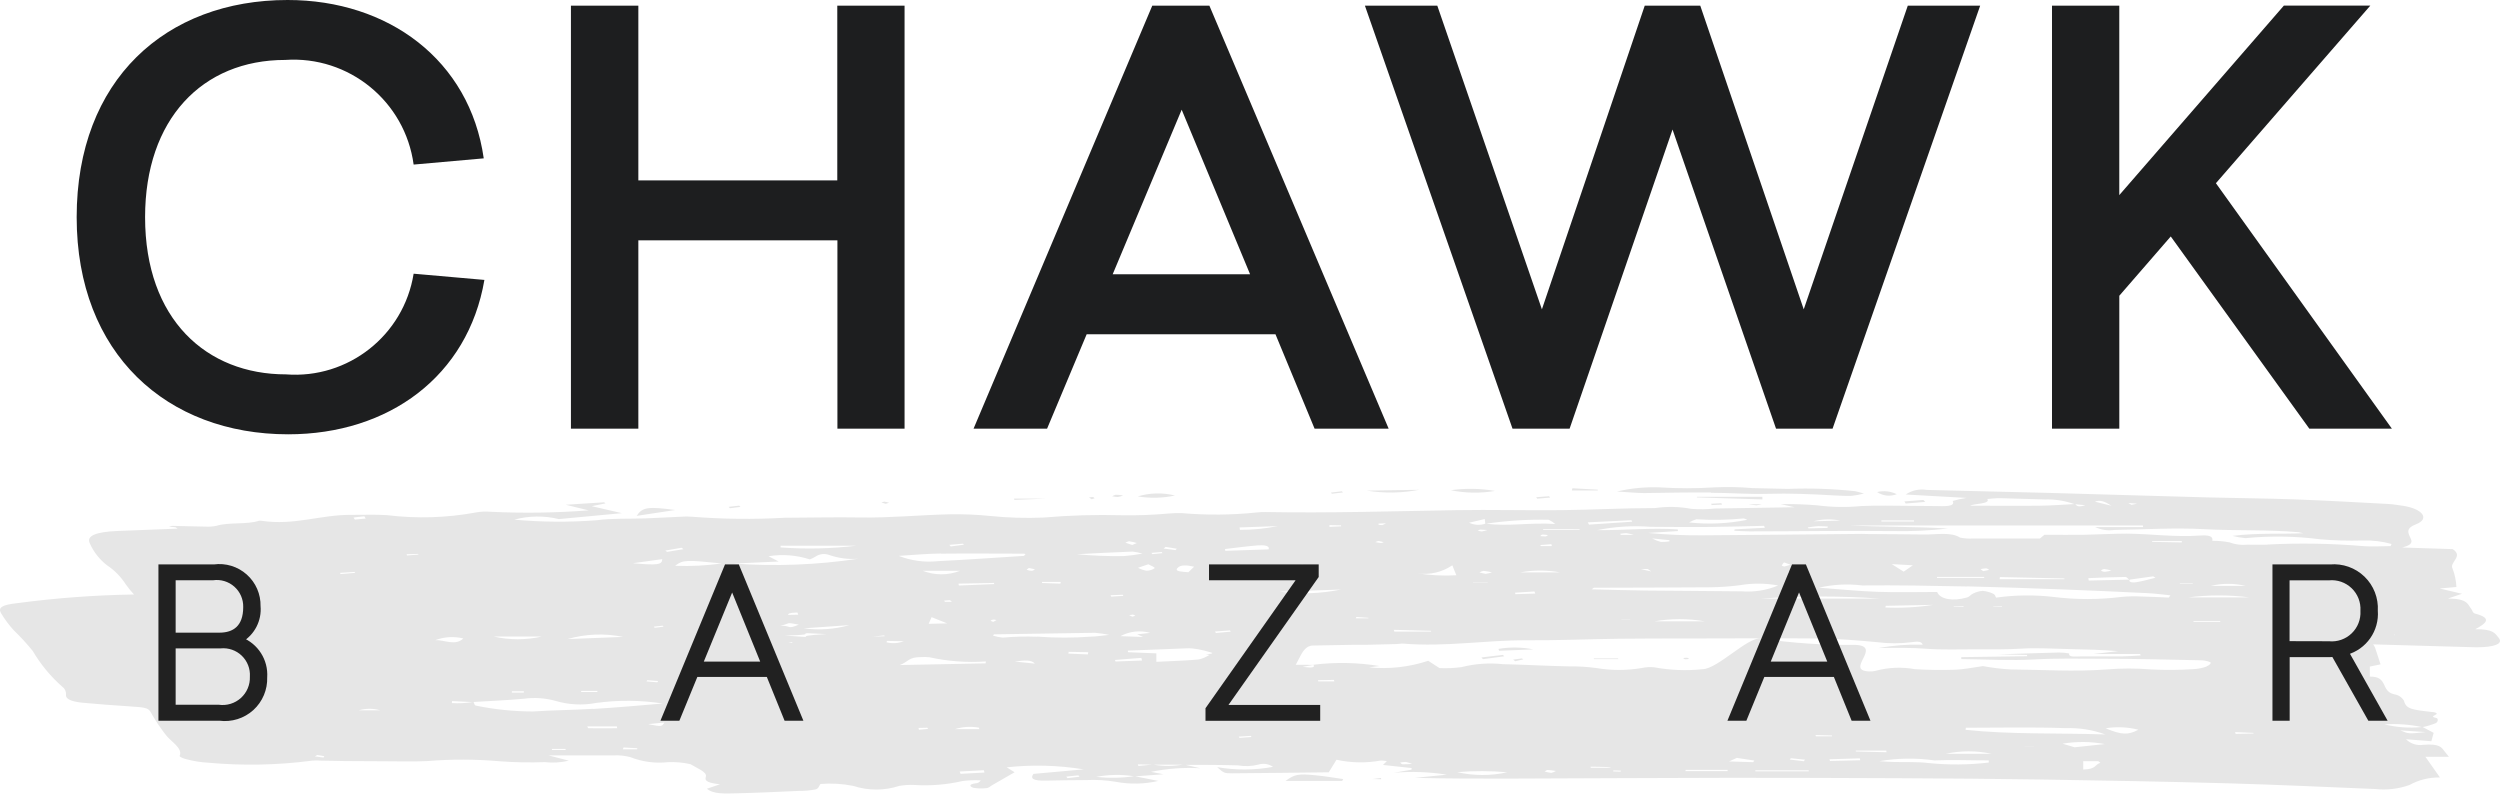
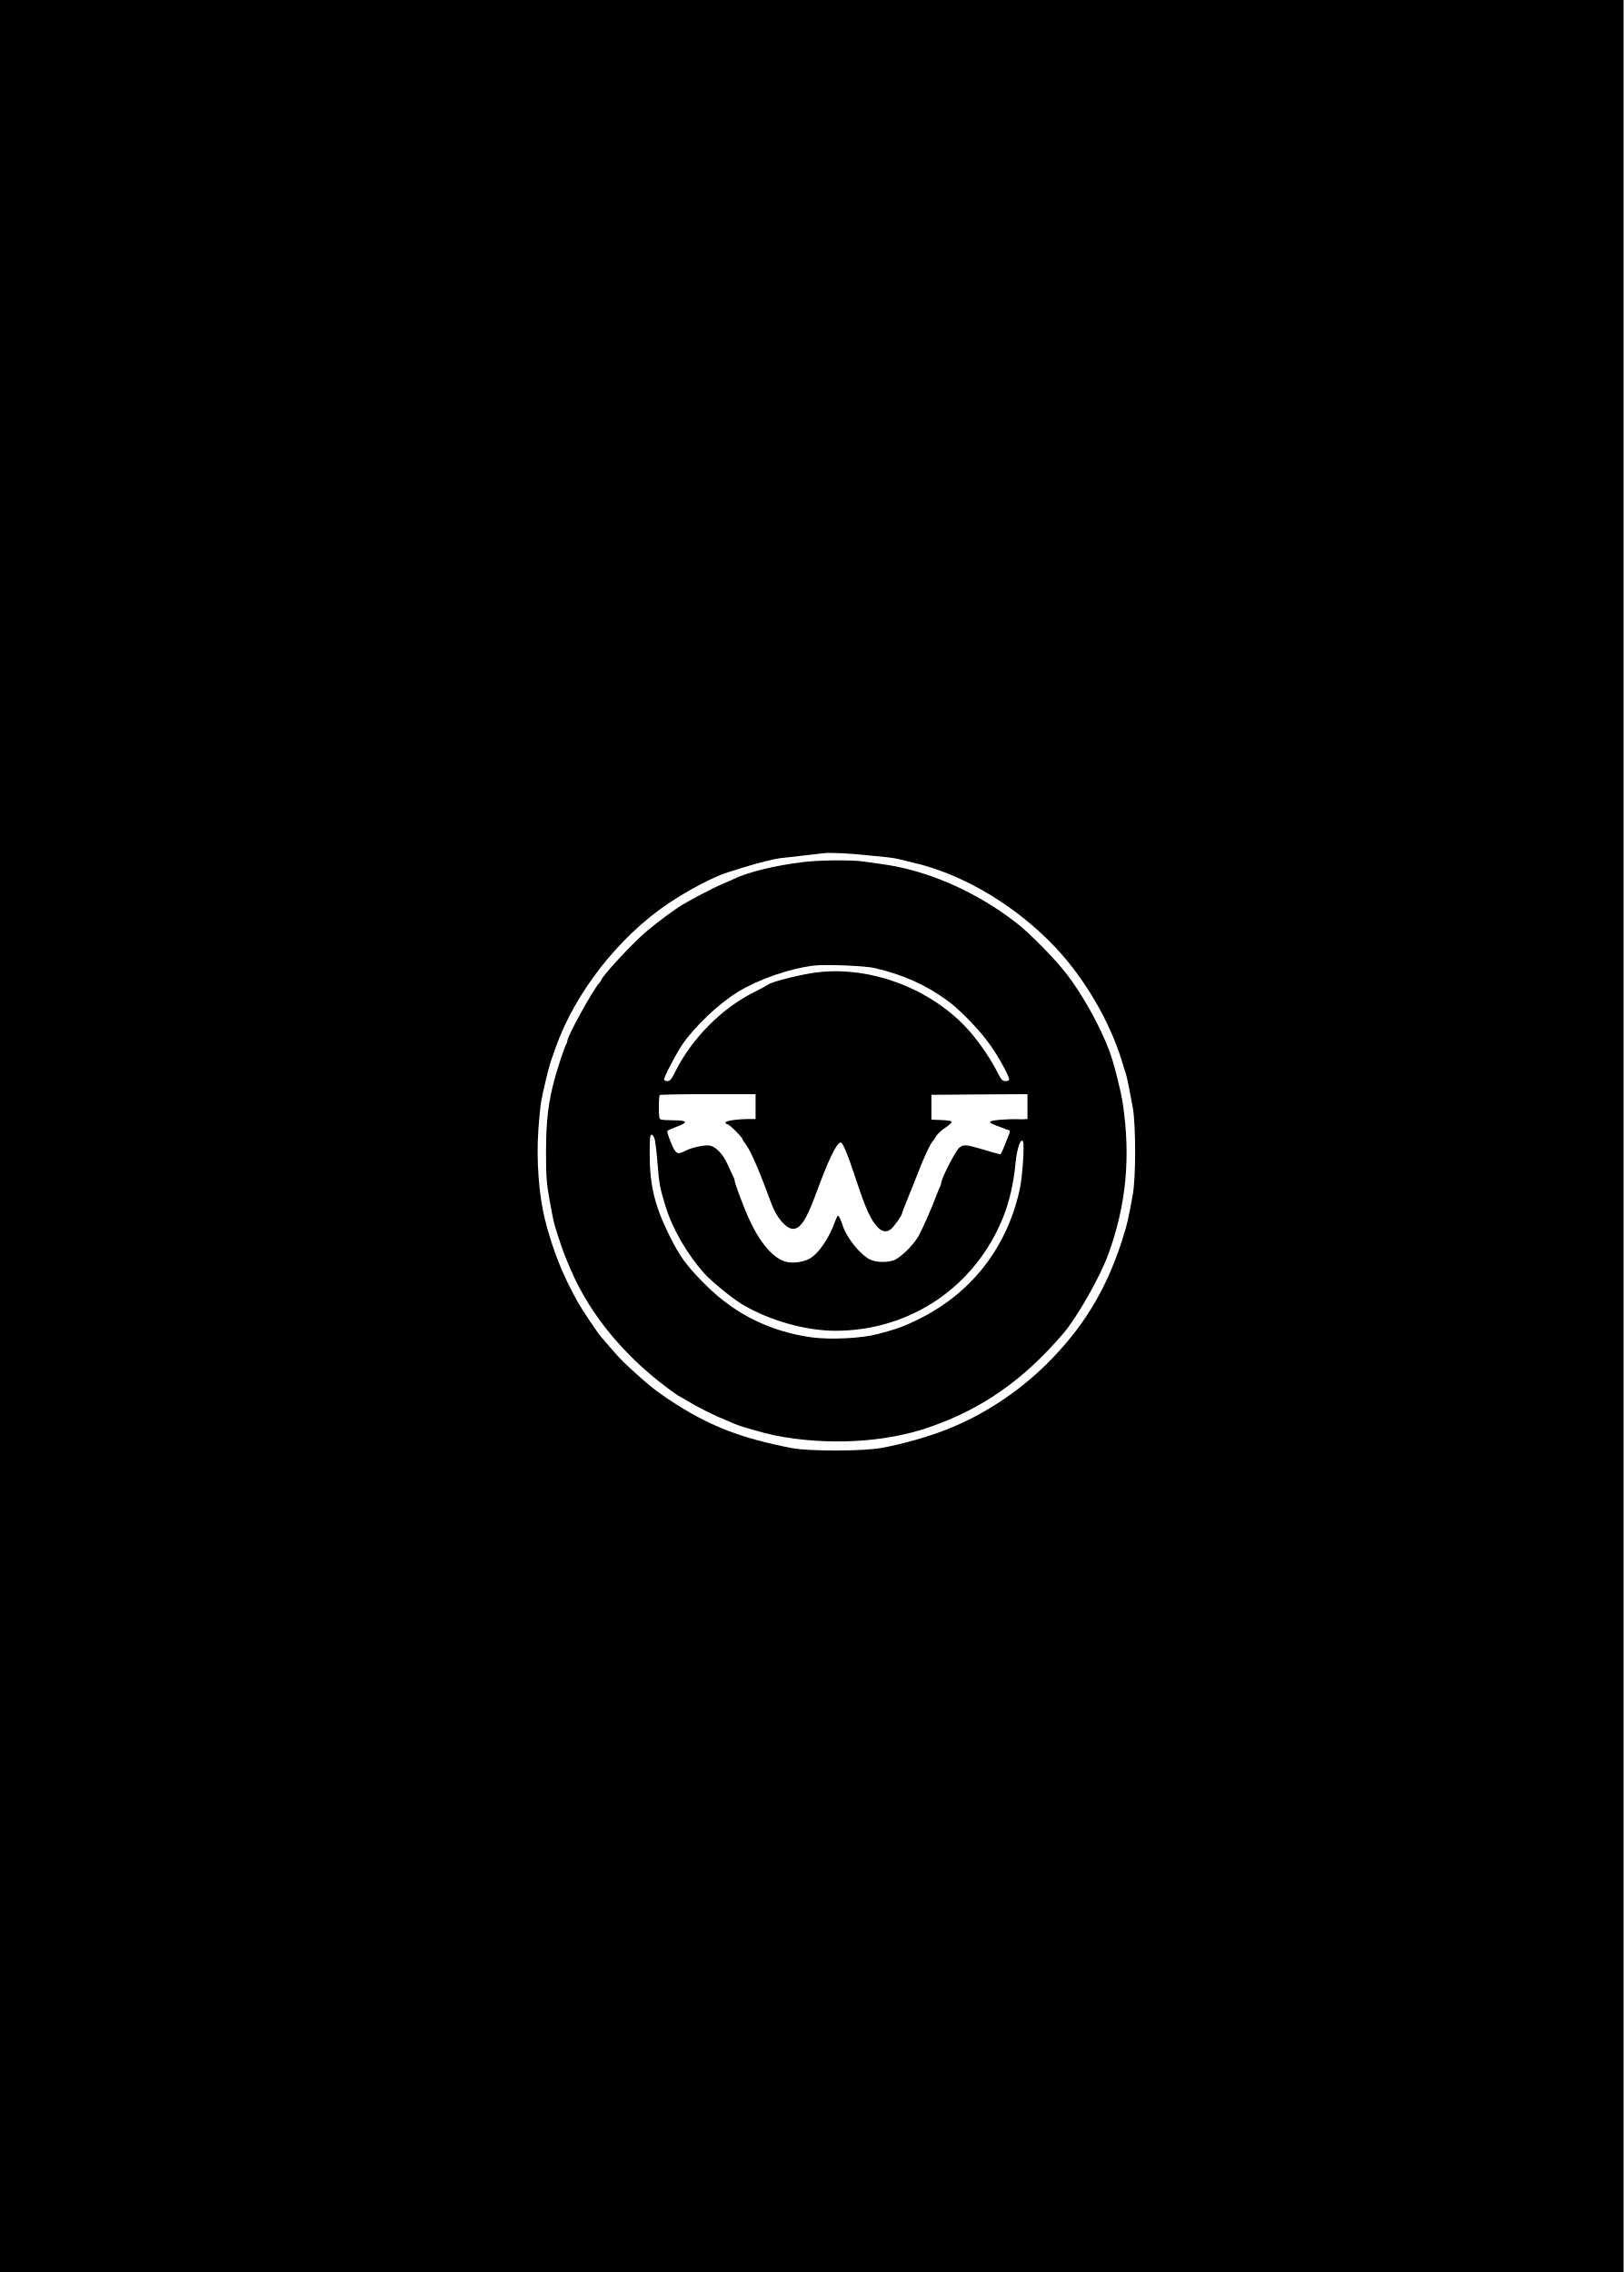
- <svg xmlns="http://www.w3.org/2000/svg" width="94.565" height="30.005" viewBox="0 0 94.565 30.005">
-   <g id="logo_final" data-name="logo final" transform="translate(367.001 285.644)">
-     <path id="Path_22615" data-name="Path 22615" d="M8.933-13.644c-4.6,0-7.979,3.016-7.979,8.214,0,5.177,3.423,8.214,8,8.214,3.808,0,6.8-2.2,7.423-5.84L13.7-3.291A4.541,4.541,0,0,1,8.869.517c-3,0-5.327-2.075-5.327-5.947,0-3.7,2.16-5.947,5.3-5.947A4.585,4.585,0,0,1,13.7-7.419l2.652-.235C15.821-11.377,12.74-13.644,8.933-13.644ZM32.27,2.57v-16H29.725v6.61H22.2v-6.61H19.65v16H22.2V-4.553h7.53V2.57Zm18.311,0-6.781-16H41.64l-6.76,16h2.781L39.158-1H46.3l1.479,3.57ZM40.142-3.269l2.61-6.225L45.34-3.269ZM67.373,2.57l5.583-16H70.218L66.282-1.943,62.368-13.43h-2.1L56.378-1.943,52.421-13.43H49.683l5.583,16h2.16L61.319-8.745,65.234,2.57Zm14.5-9.284,5.84-6.717h-3.27L78.218-6.264V-13.43H75.673v16h2.546V-2.457L80.165-4.7l5.241,7.27h3.123Z" transform="translate(-365.055 -272)" fill="#1d1e1f" />
-     <g id="Group_36277" data-name="Group 36277" transform="translate(-367 -267.24)">
-       <path id="Path_22616" data-name="Path 22616" d="M253.827,28.427c-.128-.153-.192-.327-.879-.318.408-.224.66-.416-.01-.592-.1-.027-.091-.113-.139-.17-.145-.172-.11-.391-.884-.4l.529-.179-.845-.2.634-.056a2.2,2.2,0,0,0-.147-.7c-.128-.237.43-.458.007-.733l-1.908-.061c.509-.127.326-.3.269-.447s-.11-.292.248-.43c.543-.209.248-.589-.487-.7-.183-.027-.369-.059-.562-.07-1.173-.062-2.346-.13-3.525-.173-1.1-.04-2.206-.046-3.307-.075-1.995-.054-3.988-.116-5.982-.17-1.544-.041-3.09-.075-4.636-.113a1.085,1.085,0,0,0-.8.173l2.3.129a3.665,3.665,0,0,0-.523.115c.113.227-.315.2-.669.193-.621,0-1.241-.014-1.861-.016-.311,0-.63,0-.931.016a7.291,7.291,0,0,1-1.659-.027,13.656,13.656,0,0,0-1.388-.046l.529.118-3.011.048a4.742,4.742,0,0,1-.9.013,4.154,4.154,0,0,0-1.369-.03c-1.177,0-2.353.066-3.533.079-1.328.014-2.662-.022-3.988,0-2.4.04-4.8.116-7.215.071a2.42,2.42,0,0,0-.335.017,14.952,14.952,0,0,1-2.837.024,4.609,4.609,0,0,0-.5.016,16.264,16.264,0,0,1-1.747.065,26.06,26.06,0,0,0-2.975.087,13.994,13.994,0,0,1-2-.058,12.984,12.984,0,0,0-1.574-.065c-1.126.028-2.252.139-3.366.12-.96-.016-1.908.008-2.86.011a25.974,25.974,0,0,1-3.5-.039,2.565,2.565,0,0,0-.42,0c-.446.018-.889.046-1.335.062-.616.023-1.287-.009-1.839.07a18.586,18.586,0,0,1-3.129-.022,3.386,3.386,0,0,1,1.687-.021l2.385-.224-1.14-.264.521-.107-.053-.04-1.452.093.867.212a29.806,29.806,0,0,1-3.718.053,2.022,2.022,0,0,0-.555.028,11.066,11.066,0,0,1-3.354.1c-.463-.03-.883-.007-1.321-.011-1.2-.014-2.17.415-3.441.223a.242.242,0,0,0-.082,0c-.455.154-1.146.045-1.615.193a1.563,1.563,0,0,1-.4.029c-.421-.005-.842-.021-1.263-.029a.578.578,0,0,0-.124.027l.161.017a.589.589,0,0,1,.079.008c.018,0,.024.014.084.053-.785.03-1.532.058-2.279.089-.815.034-1.187.185-1.038.474a2.138,2.138,0,0,0,.651.825,2.476,2.476,0,0,1,.706.719,3.415,3.415,0,0,0,.312.384,38.032,38.032,0,0,0-4.418.328c-.562.062-.733.162-.616.372a4.1,4.1,0,0,0,.484.653,8.631,8.631,0,0,1,.718.781,5.586,5.586,0,0,0,1.122,1.358.336.336,0,0,1,.138.3c-.022.168.216.257.6.3.6.058,1.21.1,1.822.141.666.041.707.062.832.308a6.827,6.827,0,0,0,.5.744c.188.272.676.516.545.819-.018.04.161.109.293.137a3.923,3.923,0,0,0,.775.121,17.742,17.742,0,0,0,3.943-.077,1.824,1.824,0,0,1,.332,0c.3,0,.6.013.908.016q.756.007,1.513.008c.532,0,1.07.018,1.593-.007a16.2,16.2,0,0,1,2.765.008,15.2,15.2,0,0,0,1.688.031,2.625,2.625,0,0,0,.911-.055l-.77-.2h2.471a2.086,2.086,0,0,1,.622.065,2.985,2.985,0,0,0,1.423.192,3.146,3.146,0,0,1,.854.076c.241.148.647.3.582.477s.131.238.535.283l-.493.168c.232.212.707.183,1.106.174.791-.018,1.579-.056,2.366-.091a3.252,3.252,0,0,0,.636-.056c.13-.04.129-.137.185-.206a4.431,4.431,0,0,1,1.239.072,2.8,2.8,0,0,0,1.742,0A2.691,2.691,0,0,1,193.9,34a6.3,6.3,0,0,0,1.825-.149,3.671,3.671,0,0,1,.688-.025.22.22,0,0,1-.193.111c-.292.042-.209.13-.082.171a1.754,1.754,0,0,0,.5.011c.079-.006.129-.063.19-.1l.868-.5-.3-.186a10.8,10.8,0,0,1,2.913.077l-1.9.171c-.137.184,0,.265.473.255.506-.011,1.014-.02,1.522-.021a5.213,5.213,0,0,1,1.129.067,3.9,3.9,0,0,0,1.6-.035l-.874-.173,1.068-.079-.473-.091a7.229,7.229,0,0,1,1.868-.136l-.562-.129c.664,0,1.33,0,1.989.02a1.82,1.82,0,0,0,.764-.029.637.637,0,0,1,.557.085,5.987,5.987,0,0,1-2.113.011c.254.221.255.235.577.233,1.237-.008,2.474-.025,3.644-.038l.293-.475a4.249,4.249,0,0,0,1.681.029,1.477,1.477,0,0,1,.225.023l-.148.145,1.085.117-.007.062-.668.117a8.19,8.19,0,0,1,2.007.072l-1.214.12c1.241.029,2.452.032,3.663.028,2.746-.008,5.493-.026,8.24-.03q3.226,0,6.452.016c1.782.009,3.565.021,5.345.049,2.349.037,4.7.078,7.044.143,1.864.052,3.721.14,5.58.216A2.907,2.907,0,0,0,250.461,34a2.266,2.266,0,0,1,1.15-.283l-.55-.782h.89c-.065-.081-.119-.144-.168-.208-.113-.147-.177-.295-.8-.246a.757.757,0,0,1-.656-.21l.959.074c.038-.141.069-.251.086-.317l-.413-.218a2.766,2.766,0,0,0,.5-.151c.085-.049.093-.176.017-.191-.379-.076.243-.136-.089-.219-.06-.007-.22-.024-.378-.044-.586-.072-.693-.145-.761-.394a.513.513,0,0,0-.368-.241c-.525-.117-.21-.68-.922-.669v-.379l.406-.084-.212-.646-.663-1.135c-.7.009-3.057,2.4-3.169,2.245-.142-.2,1.99-.635,1.4-.745a3.161,3.161,0,0,1-.7-.125c-.062-.168,1.669-.191,1.609-.375.58-.08-2.174-.1-1.493-.071,2.2.078,4.4.139,6.606.2a4.9,4.9,0,0,0,.5,0C253.789,28.75,253.99,28.623,253.827,28.427ZM173.1,23.838l.05.085-.409.038c-.018-.027-.059-.076-.048-.077C172.823,23.865,172.962,23.853,173.1,23.838Zm-1.545,9.125-.327-.044.091-.053c.088.015.179.027.258.046.016,0-.014.034-.023.051Zm.648-6.94-.027-.046.555-.036.02.036Zm.681,5.154a1.472,1.472,0,0,1,.82,0Zm1.83-5.858-.018-.046.439-.013.008.026Zm16.99-.368a14.939,14.939,0,0,1-2.86.064v-.064Zm-7.286,3.061-.336.043c-.01-.015-.033-.043-.029-.043.109-.014.22-.025.331-.037Zm-.207,2.056-.028.049-.411-.034.027-.045Zm.155-4.61c0,.209-.168.242-1.109.154Zm-1.48,2.942-2.1.081A4.375,4.375,0,0,1,182.886,28.4Zm-.973,2.043v.04H181.3v-.04Zm-2.1-2.058a4.075,4.075,0,0,1-1.825,0Zm-.682,2.071v.05h-.451v-.05Zm-2.286-2c-.31.3-.723.048-1.063.066a1.8,1.8,0,0,1,1.065-.063ZM176.41,30.9l.007-.073.772.038a3.546,3.546,0,0,1-.777.038Zm3.785,1.777v-.04h.516v.04Zm1.378-.825c-.011,0-.021-.03-.045-.068h1.122l.011.069c-.361.005-.723.005-1.086,0Zm1.844.8h-.543l.031-.07.521.029Zm-1.669-1.532c-.752.046-1.522.05-2.272.1A10.765,10.765,0,0,1,177.324,31c-.067-.008-.067-.09-.095-.139.638-.04,1.283-.065,1.906-.123a2.968,2.968,0,0,1,1.186.079,3.237,3.237,0,0,0,1.541.081,8.743,8.743,0,0,1,2.524.021c-.876.077-1.75.152-2.635.206Zm2.1.577.6-.059c-.1.16-.1.16-.591.067Zm.7-6.514-.063-.05.615-.106.069.055Zm.313.52c.294-.218.4-.222,1.756-.082a9.791,9.791,0,0,1-1.751.089Zm4.422,2.926-.143-.031h.144ZM189,28.349c1.628-.034-.054-.144,1.579-.056C188.968,28.377,190.637,28.456,189,28.349Zm-1.474-.755,1.245.053c.656-.023.053-.148.708-.171l.033.084Zm2.008.342c-.462.19-.251.037-.7.04.437-.091.143-.142.7-.041Zm.184.139,1.73-.121a4.256,4.256,0,0,1-1.729.121Zm-2.653-2.45,1.706-.077-.384-.2a3.331,3.331,0,0,1,1.562.12,1.039,1.039,0,0,0,.216-.107.571.571,0,0,1,.519-.06,2.7,2.7,0,0,0,1.1.142,21.4,21.4,0,0,1-4.717.182Zm12.627,8.117-.039-.059.453-.047.045.053ZM251.074,32c-.653.069-.653.069-.963-.065Zm-.151-.191a4.15,4.15,0,0,1-1.41-.1,5.1,5.1,0,0,1,1.41.1ZM240.155,23.36c-.07.015-.139.033-.212.045a1.319,1.319,0,0,1-.123-.072Zm-.976.078-.62-.153c.184-.07.349-.029.619.151Zm-.983-.021c-.283.09-.322.021-.378-.035Zm-3.706-.235c.163-.011.329-.034.49-.03.564.011,1.125.037,1.688.048a3.045,3.045,0,0,1,1.111.175c-.433.023-.866.057-1.3.062-.87.01-1.743,0-2.636,0,.142-.088.783-.06.645-.257Zm-2.774.81v.043h-1.234v-.043ZM228.927,24l-1.014.026A2.263,2.263,0,0,1,228.927,24Zm-.852.209c.124,0,.254.009.382.014l-.015.054-.715.018-.029-.038c.126-.014.248-.04.377-.046Zm-4.6-.26a11.023,11.023,0,0,0,1.8-.031.709.709,0,0,1,.134.052,7.191,7.191,0,0,1-2.2.1,1.277,1.277,0,0,1,.269-.118Zm-2.447.037.026.056-1.63.11-.049-.086ZM224,26.523a9.4,9.4,0,0,0,1.142-.081,4.12,4.12,0,0,1,1.436.012,2.973,2.973,0,0,1-1.372.222c-1.215-.016-2.431-.016-3.646-.03-.672-.008-1.343-.03-2.034-.046.045-.032.066-.06.088-.06C221.076,26.533,222.539,26.536,224,26.523ZM220.6,24.5a1.7,1.7,0,0,1,.236-.025,1.822,1.822,0,0,1,.279.064h-.49Zm.788,1.338c.08,0,.162-.012.239-.008.032,0,.053.031.151.093Zm.42-1.164.656.066v.047a2.068,2.068,0,0,1-.322.021,1.54,1.54,0,0,1-.335-.134Zm5,1.063c-.008,0-.1-.027-.094-.04a.521.521,0,0,1,.085-.117l.249.091c-.078.023-.154.047-.238.067Zm.7.214V26h-.557l-.005-.043Zm2.922,1h-4.521a32.2,32.2,0,0,1,4.523,0Zm3.3-.463c1.184.026,2.365.07,3.546.114q1.637.061,3.269.142c.294.014.579.054.868.082l-.059.086c-.348-.014-.7-.034-1.043-.041a5.165,5.165,0,0,0-.75.016,10.372,10.372,0,0,1-2.576,0,8.479,8.479,0,0,0-2.164.027c-.033-.05-.029-.107-.1-.143a1.169,1.169,0,0,0-.407-.113.967.967,0,0,0-.359.1c-.1.043-.123.117-.238.151-.539.155-1.019.065-1.126-.209-.756,0-1.52.021-2.272-.006-.727-.026-1.442-.1-2.2-.156a4.674,4.674,0,0,1,1.634-.085c1.322-.013,2.647.011,3.975.039Zm-2.857-.843.8.046-.348.241Zm3.5.485-.006.04h-1.784l.006-.04Zm-.14-.294a1.1,1.1,0,0,1,.209-.03c.045,0,.079.038.118.059l-.228.048Zm.723.381.008-.081,2.441.053v.028Zm4.76-.084c.042,0,.09.059.136.1l-1.525.035-.018-.091c.462-.021.931-.038,1.4-.045Zm-.921-.244c0-.02.07-.054.12-.057a1.422,1.422,0,0,1,.267.058,1.583,1.583,0,0,1-.247.048c-.056,0-.145-.033-.146-.05Zm3.05-1.063-1.121-.022v-.03h1.124Zm.417,1.546v.02h-.494l.008-.02Zm-1.5-.263.088.053c-.243.058-.471.13-.735.17-.184.027-.293-.022-.237-.1ZM235.05,27.26h-.334v-.012l.322-.008Zm-1.46.009h-.372v-.018l.372-.008Zm-1.144-.082a9.118,9.118,0,0,1-1.811.1l.012-.063Zm-8.636.624H221.9a5.47,5.47,0,0,1,1.9,0Zm-2.828-.069v.009h-.333v-.009Zm-1.918-3.42v.028h-1.376v-.03Zm-2.243,1.638a4.112,4.112,0,0,1,1.508,0Zm.567.8-.746.024-.02-.057.737-.046ZM217.8,24.6c-.075,0-.149-.008-.224-.014.027-.021.047-.056.081-.058a1.366,1.366,0,0,1,.215.021c-.041.017-.061.048-.082.048Zm.2.292.017.072H217.6l-.018-.04Zm-.089-.917a1.1,1.1,0,0,1,.235.153c-.963-.062-1.772.1-2.614-.011a14.093,14.093,0,0,1,2.372-.148Zm-2.379,2.042a1.748,1.748,0,0,1-.253-.057.5.5,0,0,1,.152-.059,2.746,2.746,0,0,1,.323.056,1,1,0,0,1-.23.054Zm.059.308v.011h-.559v-.011Zm-.382-1.95a.356.356,0,0,1,.1-.035c.063,0,.131.007.268.016a1.133,1.133,0,0,1-.217.056.6.6,0,0,1-.161-.043Zm.27-.434.021.177a.832.832,0,0,1-.614-.037ZM214.257,25.7c.071.174.1.259.149.368a6.926,6.926,0,0,1-1.462-.072,1.859,1.859,0,0,0,1.3-.3Zm-.814,2.469.007.031h-1.391l-.02-.068Zm-1.7-4.067a.791.791,0,0,1-.142.068.689.689,0,0,1-.14-.014v-.042Zm-.281.669a1.755,1.755,0,0,1,.193.046.391.391,0,0,1-.1.033c-.072-.006-.136-.023-.216-.037a.6.6,0,0,1,.123-.044Zm-.837,2.875.452.031v.02H210.6Zm-.584-3.467.007.038-.444.021v-.067Zm-1.44,1.49a.751.751,0,0,1,.2.076c-.161.012-.255.024-.35.024-.021,0-.078-.054-.056-.063A.6.6,0,0,1,208.6,25.667Zm1.437.939a6.933,6.933,0,0,1-2.322.08Zm-2.388-2.4a7.007,7.007,0,0,1-1.432.142l-.014-.091Zm-.73.731c.248-.021.436.021.383.15l-1.638.055-.011-.068c.422-.051.839-.106,1.268-.141Zm-1.081,3.215.032.046-.56.052-.036-.056ZM203.852,25.8c.118-.145.376-.113.633-.056l-.217.21C204.037,25.93,203.74,25.934,203.852,25.8Zm-.446-.806.427.071-.056.05-.444-.057Zm-.147.194.03.044-.385.037-.033-.048Zm-.268.615a.552.552,0,0,1-.311.093,1.077,1.077,0,0,1-.316-.111l.388-.133c.11.06.259.109.238.148Zm-.435,2.6-.857-.032a1.5,1.5,0,0,1,1.126-.123l-.492.053Zm-1.206-1.527-.024-.053.465-.018.017.042Zm.676.7.146-.021c.031.014.093.032.085.041a.429.429,0,0,1-.113.037Zm.009-2.793a2.365,2.365,0,0,1,.284.065l-.173.074-.259-.086a.544.544,0,0,1,.148-.059Zm.129.39a2.035,2.035,0,0,1,.366.076,6.289,6.289,0,0,1-.709.094,16.36,16.36,0,0,1-1.774-.071c.707-.039,1.411-.072,2.118-.1Zm-3.429,1.148h.707l-.017.064-.693-.024Zm-.493-.527.225.049c-.039.02-.075.055-.117.056a.538.538,0,0,1-.192-.036c-.016-.013.048-.045.085-.074Zm-2.5-.921.037.039-.5.066-.051-.061Zm-.831.378c1.042-.012,2.086,0,3.129,0a.122.122,0,0,1,.063.018c.007.008-.014.019-.055.066-1.052.066-2.153.145-3.261.2a3.144,3.144,0,0,1-1.473-.2c.534-.035,1.066-.083,1.6-.09Zm.177,1.827c-.027,0-.043-.031-.064-.048a2.09,2.09,0,0,1,.216-.018c.025,0,.046.032.083.059-.08,0-.158,0-.229,0Zm.057.81-.7.017.11-.253ZM194.2,25.9h1.43a1.946,1.946,0,0,1-1.424-.006ZM192.32,28.39l.446-.048.015.032Zm.534.222.008-.061.639.012a1.064,1.064,0,0,1-.641.043Zm1.222,3.3-.015-.069.337-.008.021.045Zm1.575,1.667-.035-.088.915-.049.025.088Zm-.214-1.69a1.881,1.881,0,0,1,.909-.056c.013,0,.006.03.009.056ZM196.6,29.4l-3.249.064c.337-.126.327-.3.793-.3a1.7,1.7,0,0,1,.331.006,7.544,7.544,0,0,0,2.132.158Zm-1.012-2.944-.016-.071,1.343-.027.009.044Zm1.2,1.328a.2.2,0,0,1,.1-.041.543.543,0,0,1,.123.019l-.124.07c-.049-.023-.109-.04-.1-.049Zm.913,1.548c.389-.051.625-.072.762.078Zm2.764-.27-.738-.031.014-.067.742.014Zm-1.918-.669a10.237,10.237,0,0,0-1.3.034,1.771,1.771,0,0,1-.37-.077l.036-.047c1.273-.021,2.547-.043,3.821-.059a4.509,4.509,0,0,1,.54.079c-.33.034-.5.064-.669.065a13.7,13.7,0,0,1-2.056,0Zm2.238,5.3a4.2,4.2,0,0,1,1.423-.023,5.514,5.514,0,0,1-1.421.023Zm.729-4.363-.024-.059,1-.078.028.1Zm.864,3.952-.021-.062.533.012Zm.578-.049h1.088a3.2,3.2,0,0,1-1.086,0ZM206.2,32.22l-.024-.049.457-.028.022.043Zm2.39-2.688L209,29.46c.065.1-.052.117-.406.073Zm.591.551-.007-.045.6-.012.015.057Zm3.182,3.132c-.04,0-.056-.043-.083-.065a1.3,1.3,0,0,1,.218-.021,1.167,1.167,0,0,1,.23.075,3.513,3.513,0,0,1-.364.013Zm2.067.3a11.159,11.159,0,0,1,1.9.005,4.3,4.3,0,0,1-1.9-.006Zm3.566.029a2.139,2.139,0,0,1-.252-.051c.037-.021.076-.061.109-.061a2.548,2.548,0,0,1,.319.04.747.747,0,0,1-.175.071Zm2.2-.192h-.71v-.043c.207,0,.414.007.621.013a1.144,1.144,0,0,1,.152.018Zm.422.145-.281-.011.009-.037.282.009Zm2.453-.019.007-.05h1.587v.05Zm2.561-.34-.911-.028.293-.134.663.1Zm2.1.347h-2.017v-.039h2.019Zm-.715-.447.043-.05.535.056-.05.059Zm.973-.927.624.017v.032h-.606Zm.548.982-.02-.065,1.146-.035.019.072Zm.977-.36V32.7h1.15l.013.062Zm2.746.438c-.4-.053-.88-.028-1.324-.041-.147,0-.292-.016-.532-.03a6.741,6.741,0,0,1,2.084-.029c.675-.03,1.369,0,2.055,0v.081a10.417,10.417,0,0,1-2.287.018Zm.66-.351a4.085,4.085,0,0,1,1.723,0Zm3.335-.286H235.9v-.006h.352Zm1.861.88V33.1h.567l.083.062c-.234.074-.142.242-.655.254Zm-.326-.839-.457-.136a4.535,4.535,0,0,1,1.6.014Zm-4.123-.66a.684.684,0,0,1,.008-.079c1.26,0,2.528-.03,3.776.015a3.96,3.96,0,0,1,1.5.238c-1.814-.06-3.589.006-5.289-.175Zm5.3-.059a3.049,3.049,0,0,1,1.235.054c-.389.208-.634.2-1.244-.056Zm3.82-2.337a1.747,1.747,0,0,1-.5.1,13.839,13.839,0,0,1-1.607.011,10.172,10.172,0,0,0-1.676,0c-1.212.093-2.425.011-3.634,0a8.108,8.108,0,0,1-1.047-.126c-.426.059-.733.127-1.054.137-.5.016-1.024.011-1.519-.021a3.392,3.392,0,0,0-1.495.064.785.785,0,0,1-.241.022c-.941-.039.541-.96-.525-1.006a22.586,22.586,0,0,1-3.57-.24c-.489-.066-1.634,1.151-2.2,1.161a6.351,6.351,0,0,1-1.832-.072,1.478,1.478,0,0,0-.465.027,5.156,5.156,0,0,1-1.732,0,6.921,6.921,0,0,0-1.011-.061c-.84-.017-1.675-.065-2.515-.084a4.43,4.43,0,0,0-1.563.111,4.518,4.518,0,0,1-.835.037l-.426-.276a5.411,5.411,0,0,1-2.24.248l.4-.05a8.848,8.848,0,0,0-2.5-.049v.005c-.379,0-.763-.01-1.136.008-.5.024-.789-1.177-1.284-1.317-.478-.136-1.3,1.05-1.975,1.11-.482.043-.984.055-1.549.084v-.32l-1.076-.044v-.059l2.225-.088c1.052-.042,2.688,1.06,3.741.945.494-.053.493-1.043,1.03-1.05.5-.006,1-.018,1.5-.027h.5l1.166-.029c.084,0,.173-.023.249-.017,1.6.133,3.107-.134,4.681-.126,1.158.007,2.319-.043,3.479-.058.874-.011,1.749-.009,2.623-.01,1.638,0,3.278-.015,4.914,0,.746.009,1.5.072,2.226.139a5.077,5.077,0,0,0,1.321,0c.234-.039.378-.019.407.094a8.318,8.318,0,0,0-1.677.129c.73-.01,1.274-.015,1.816.027.6.045,1.235.02,1.856.021.584,0,1.158.011,1.751-.026s1.225.006,1.84.018c.594.011,1.187.028,1.807.077l-.94.109h1.774l.021.054c-.228.012-.457.033-.686.035h-1.531c-.208,0-.531.052-.487-.111a2.127,2.127,0,0,0-.392-.035c-.7.017-1.391.042-2.288.07l1.083.022.006.047-2.492.036v.073c.924.009,1.867.065,2.767.014.856-.048,1.693-.028,2.535-.027,1.239,0,2.477.033,3.715.058a1.018,1.018,0,0,1,.4.072c.054.04-.035.12-.138.157Zm-.5-1.689V27.8H243.3v.03Zm2.267,4.2v.024l-.672.014L243.861,32Zm-2.47-5.124a9.027,9.027,0,0,1,2.324,0Zm.861-.438a2.883,2.883,0,0,1,1.31,0Zm2.138-1.557c-.253.009-.51,0-.765,0a1.469,1.469,0,0,1-.67-.088,3.41,3.41,0,0,0-.65-.059c.018-.1.009-.231-.448-.2-.953.071-1.857-.063-2.788-.071-.531,0-1.064.034-1.6.043-.465.008-.931,0-1.513,0l-.172.142h-2.536a1.833,1.833,0,0,1-.483-.035c-.352-.224-.9-.109-1.366-.117-.7-.011-1.394-.011-2.09-.017-.085,0-.169-.007-.254-.006-2.006.018-4.011.042-6.017.054a19.678,19.678,0,0,1-2.075-.09l1.13-.071-.006-.062c-.99-.069-2,.036-3.053.027a7.366,7.366,0,0,1,2.018-.126c.735.006,1.471.012,2.205.006.7-.006,1.4-.027,2.094-.043l.029.074-1.14.059-.018.053c.192.008.385.024.577.024,1.81,0,3.622-.032,5.43-.011A15.744,15.744,0,0,0,233,24.3c-1.222-.074-2.459-.055-3.688-.115h11.062l.008.059h-1.815a1.263,1.263,0,0,0,.733.109c1.128-.015,2.281-.091,3.377-.029,1.2.066,2.414.011,3.593.116a1.376,1.376,0,0,1,.166.038c-.886.04-1.72-.018-2.674.1a3.1,3.1,0,0,0,.493.086,12.607,12.607,0,0,1,2.825.043,13.87,13.87,0,0,0,1.6.046,3.632,3.632,0,0,1,1.1.131l-.037.081c-.348,0-.717.03-1.04,0a26.638,26.638,0,0,0-3.62-.059Zm2.757,3.4-.4-.032.057-.046.366.03Zm.219-.38h.628v.033l-.628-.01Zm.6.4.7.332.54-.355v.024ZM224.04,22.948c.706,0,1.418.06,2.115.04.863-.026,1.694.011,2.534.059.223.012.454.024.676.016a3.227,3.227,0,0,0,.458-.087c-.166-.044-.244-.073-.338-.089a17.711,17.711,0,0,0-2.544-.086c-.444-.011-.889-.019-1.333-.03a10.823,10.823,0,0,0-1.419-.029,16.414,16.414,0,0,1-2.121,0,6.071,6.071,0,0,0-1.589.158c.475.028.75.057,1.026.059.841-.013,1.687-.029,2.532-.022Zm-16.091,10.9h2.136l.04-.071c-.346-.049-.682-.109-1.039-.142C208.415,33.566,208.288,33.6,207.949,33.843ZM183.4,23.821l1.455-.221C183.845,23.461,183.61,23.491,183.4,23.821Zm42.578-.722h-2.469l-.006.024,2.48.076Zm-10.11-.221a5.4,5.4,0,0,0-1.672-.027,4.516,4.516,0,0,0,1.67.027ZM213,22.835l-1.982.032A5.709,5.709,0,0,0,213,22.835Zm-9.238.216a2.67,2.67,0,0,0-1.41.034,3.761,3.761,0,0,0,1.411-.034Zm-4.9.118h-1.185l.008.048Zm32.2-.169a1.1,1.1,0,0,0-.742-.08.8.8,0,0,0,.746.08Zm1.01.219-.72.055.051.08.737-.061Zm-12.314-.389-.961-.053-.025.083h.979Zm-1.809.3-.037-.052-.486.038.037.055ZM201.8,23.049a1.839,1.839,0,0,0-.276-.027.408.408,0,0,0-.138.059,1.347,1.347,0,0,0,.216.028.89.89,0,0,0,.2-.06Zm22.263.364.389-.017-.021-.054-.39.02Zm-36.739.07-.045-.049-.4.046.048.052Zm22.793-.547-.042-.046-.417.052.039.042Zm-17.171.388a1.269,1.269,0,0,0-.177-.041.425.425,0,0,0-.11.032,1.353,1.353,0,0,0,.157.05.92.92,0,0,0,.135-.04Zm33.009.055h-.5a2.582,2.582,0,0,0,.3.043,1.477,1.477,0,0,0,.205-.042Zm-25.232-.224c-.022-.016-.037-.043-.069-.046a.732.732,0,0,0-.144.018l.1.065Zm10.51,10.621.325.008v-.049Zm-6.31-4.713a7.223,7.223,0,0,0,1.655.008,4.927,4.927,0,0,0-1.651-.007ZM216,28.852l.02.072,1.3-.052a3.662,3.662,0,0,0-1.32-.02Zm-.648.325.059.064.806-.107-.051-.054Zm4.254.036v.027h.922l-.006-.027Zm-3.052.046.076.061.308-.071-.055-.036Zm6.431-.057c.025.015.043.04.078.043a.862.862,0,0,0,.146-.014c-.025-.015-.044-.04-.079-.043a.775.775,0,0,0-.143.012Z" transform="translate(-159.318 -22.712)" fill="#e6e6e6" style="mix-blend-mode: multiply;isolation: isolate" />
-       <g id="Group_36276" data-name="Group 36276" transform="translate(6.092 3.046)">
-         <path id="Path_22601" data-name="Path 22601" d="M123.8-3.264h.5l-1.4-2.49A1.508,1.508,0,0,0,124-7.327a1.564,1.564,0,0,0-.472-1.214,1.564,1.564,0,0,0-1.228-.435h-2.085v5.712h.451V-5.67H122.3l.137-.008Zm-3.138-2.81v-2.5h1.581a1.188,1.188,0,0,1,.938.327,1.188,1.188,0,0,1,.362.925,1.188,1.188,0,0,1-.362.925,1.188,1.188,0,0,1-.938.327Z" transform="translate(-40.25 8.976)" fill="#212121" stroke="#212121" stroke-width="0.2" />
-         <path id="Path_22602" data-name="Path 22602" d="M94.052-3.264l-2.36-5.712H91.3L88.94-3.264h.5l.68-1.657h2.764l.672,1.657ZM90.28-5.3,91.5-8.281,92.716-5.3Z" transform="translate(-29.542 8.976)" fill="#212121" stroke="#212121" stroke-width="0.2" />
-         <path id="Path_22603" data-name="Path 22603" d="M64.3-8.632v-.344H60.351v.4h3.367l-3.5,4.971v.344h4.139v-.4H60.794Z" transform="translate(-20.612 8.976)" fill="#212121" stroke="#212121" stroke-width="0.2" />
-         <path id="Path_22604" data-name="Path 22604" d="M34.867-3.264l-2.36-5.712h-.389l-2.36,5.712h.5l.68-1.657H33.7l.672,1.657ZM31.1-5.3l1.222-2.978L33.531-5.3Z" transform="translate(-10.72 8.976)" fill="#212121" stroke="#212121" stroke-width="0.2" />
-         <path id="Path_22605" data-name="Path 22605" d="M1.176-8.976v5.712H3.39A1.507,1.507,0,0,0,4.6-3.642,1.507,1.507,0,0,0,5.09-4.806a1.419,1.419,0,0,0-.9-1.42,1.337,1.337,0,0,0,.649-1.268,1.461,1.461,0,0,0-.488-1.125,1.461,1.461,0,0,0-1.174-.357Zm.451.4h1.5a1.1,1.1,0,0,1,.885.265,1.1,1.1,0,0,1,.371.847c0,.779-.428,1.069-1,1.069H1.627ZM1.627-6H3.421a1.109,1.109,0,0,1,.877.305,1.109,1.109,0,0,1,.337.865,1.133,1.133,0,0,1-.374.881,1.133,1.133,0,0,1-.916.28H1.627Z" transform="translate(-1.176 8.976)" fill="#212121" stroke="#212121" stroke-width="0.2" />
-       </g>
-     </g>
+ <svg xmlns="http://www.w3.org/2000/svg" version="1.0" width="1242pt" height="1738pt" viewBox="0 0 1242 1738" preserveAspectRatio="xMidYMid meet">
+   <g transform="translate(0,1738) scale(0.1,-0.1)" fill="#000000" stroke="none">
+     <path d="M0 8690 l0 -8690 6210 0 6210 0 0 8690 0 8690 -6210 0 -6210 0 0 -8690z m6620 2149 c47 -5 114 -12 150 -15 36 -3 88 -11 115 -18 28 -8 75 -19 105 -26 381 -88 790 -333 1091 -655 219 -235 407 -557 499 -855 12 -41 26 -84 30 -95 9 -22 31 -132 56 -270 23 -131 24 -524 0 -660 -30 -175 -47 -247 -91 -380 -122 -367 -296 -649 -568 -919 -222 -219 -488 -393 -772 -504 -145 -56 -329 -108 -490 -138 -139 -26 -556 -27 -690 -1 -375 73 -607 161 -875 330 -126 80 -188 126 -283 211 -126 113 -150 137 -218 216 -35 41 -72 83 -82 95 -23 25 -143 204 -174 259 -119 212 -195 403 -254 636 -46 185 -67 452 -51 682 6 89 16 190 22 223 13 74 58 261 70 295 5 14 23 66 40 115 149 421 482 848 864 1105 153 102 348 205 456 238 19 6 71 22 115 36 108 34 241 67 290 72 22 2 99 11 170 19 72 9 146 17 165 19 45 5 201 -3 310 -15z" />
+     <path d="M6140 10785 c-203 -24 -421 -77 -525 -128 -16 -8 -50 -23 -75 -33 -83 -34 -291 -144 -353 -186 -106 -72 -229 -168 -292 -228 -122 -116 -284 -295 -294 -324 -2 -6 -11 -20 -21 -31 -52 -61 -240 -403 -240 -437 0 -8 -3 -17 -6 -21 -10 -10 -62 -164 -89 -263 -51 -184 -67 -321 -68 -559 0 -194 3 -238 26 -370 14 -82 33 -175 42 -205 25 -82 65 -201 80 -235 7 -16 25 -59 40 -95 153 -361 443 -703 811 -958 5 -4 20 -13 32 -19 12 -7 60 -35 107 -62 48 -27 130 -68 183 -91 53 -23 106 -45 117 -50 50 -23 224 -72 316 -91 396 -78 834 -55 1174 62 406 140 719 358 1027 716 107 124 286 439 348 613 136 377 170 737 109 1150 -14 95 -70 315 -103 402 -72 191 -205 430 -327 588 -86 111 -273 303 -376 384 -260 204 -566 354 -873 426 -69 16 -114 24 -307 50 -95 13 -332 11 -463 -5z m550 -810 c213 -49 389 -127 552 -245 105 -75 267 -245 344 -360 67 -98 134 -224 134 -249 0 -6 -12 -11 -28 -11 -24 0 -32 9 -62 68 -50 98 -130 216 -203 302 -294 343 -797 528 -1229 454 -125 -21 -305 -69 -318 -84 -3 -3 -52 -30 -110 -59 -250 -125 -477 -354 -604 -608 -30 -61 -40 -73 -61 -73 -14 0 -25 6 -25 13 0 20 93 198 139 266 96 140 281 315 427 404 162 98 397 179 584 201 87 10 387 -2 460 -19z m-910 -1060 l0 -95 -38 0 c-97 0 -192 -13 -192 -26 0 -8 6 -14 14 -14 15 0 108 -92 115 -113 2 -7 14 -25 27 -42 38 -51 106 -208 196 -455 39 -105 112 -190 165 -190 55 0 101 69 168 250 102 278 165 410 196 410 17 0 52 -85 120 -291 72 -218 111 -302 162 -356 35 -37 70 -42 103 -15 23 18 84 105 84 119 0 4 18 51 39 103 22 52 58 145 82 205 41 109 92 217 110 239 6 6 19 25 29 43 11 18 42 47 69 65 28 18 51 38 51 45 0 8 -25 13 -77 15 l-78 3 0 95 0 95 368 3 367 2 0 -95 0 -95 -32 -2 c-18 0 -42 0 -53 1 -11 1 -62 -1 -113 -4 -103 -8 -113 -19 -41 -45 24 -9 51 -19 59 -22 8 -4 23 -9 33 -12 16 -5 16 -8 -2 -53 -39 -101 -53 -133 -60 -133 -3 0 -60 16 -125 35 -138 41 -155 42 -188 15 -28 -22 -138 -237 -138 -270 0 -5 -4 -18 -9 -28 -5 -9 -16 -35 -24 -57 -36 -100 -114 -275 -143 -325 -36 -62 -122 -148 -174 -175 -47 -24 -144 -25 -194 0 -73 35 -178 164 -208 256 -16 49 -30 79 -38 79 -3 0 -12 -17 -19 -37 -50 -139 -132 -258 -203 -294 -53 -27 -134 -35 -184 -19 -108 36 -214 174 -303 393 -45 112 -81 211 -81 225 0 7 -4 20 -10 30 -5 9 -24 51 -43 92 -35 79 -86 134 -134 146 -34 9 -135 -12 -185 -37 -68 -35 -79 -29 -116 62 -18 44 -30 84 -28 87 2 4 34 18 70 32 93 34 87 50 -18 50 -46 0 -91 3 -100 6 -13 5 -16 23 -16 93 0 48 3 91 7 94 3 4 170 7 370 7 l363 0 0 -95z m-771 -252 c5 -21 15 -103 21 -183 12 -157 18 -186 62 -330 54 -175 168 -370 301 -517 56 -60 208 -185 282 -229 203 -123 487 -204 716 -204 572 0 1070 337 1283 869 48 120 80 258 95 417 10 109 42 198 57 160 12 -30 -5 -271 -25 -364 -98 -444 -366 -790 -767 -990 -113 -57 -178 -80 -319 -117 -123 -33 -358 -44 -500 -26 -315 42 -588 175 -811 396 -152 151 -202 219 -286 389 -109 220 -148 381 -148 616 0 125 2 150 15 150 8 0 18 -16 24 -37z" />
  </g>
</svg>
